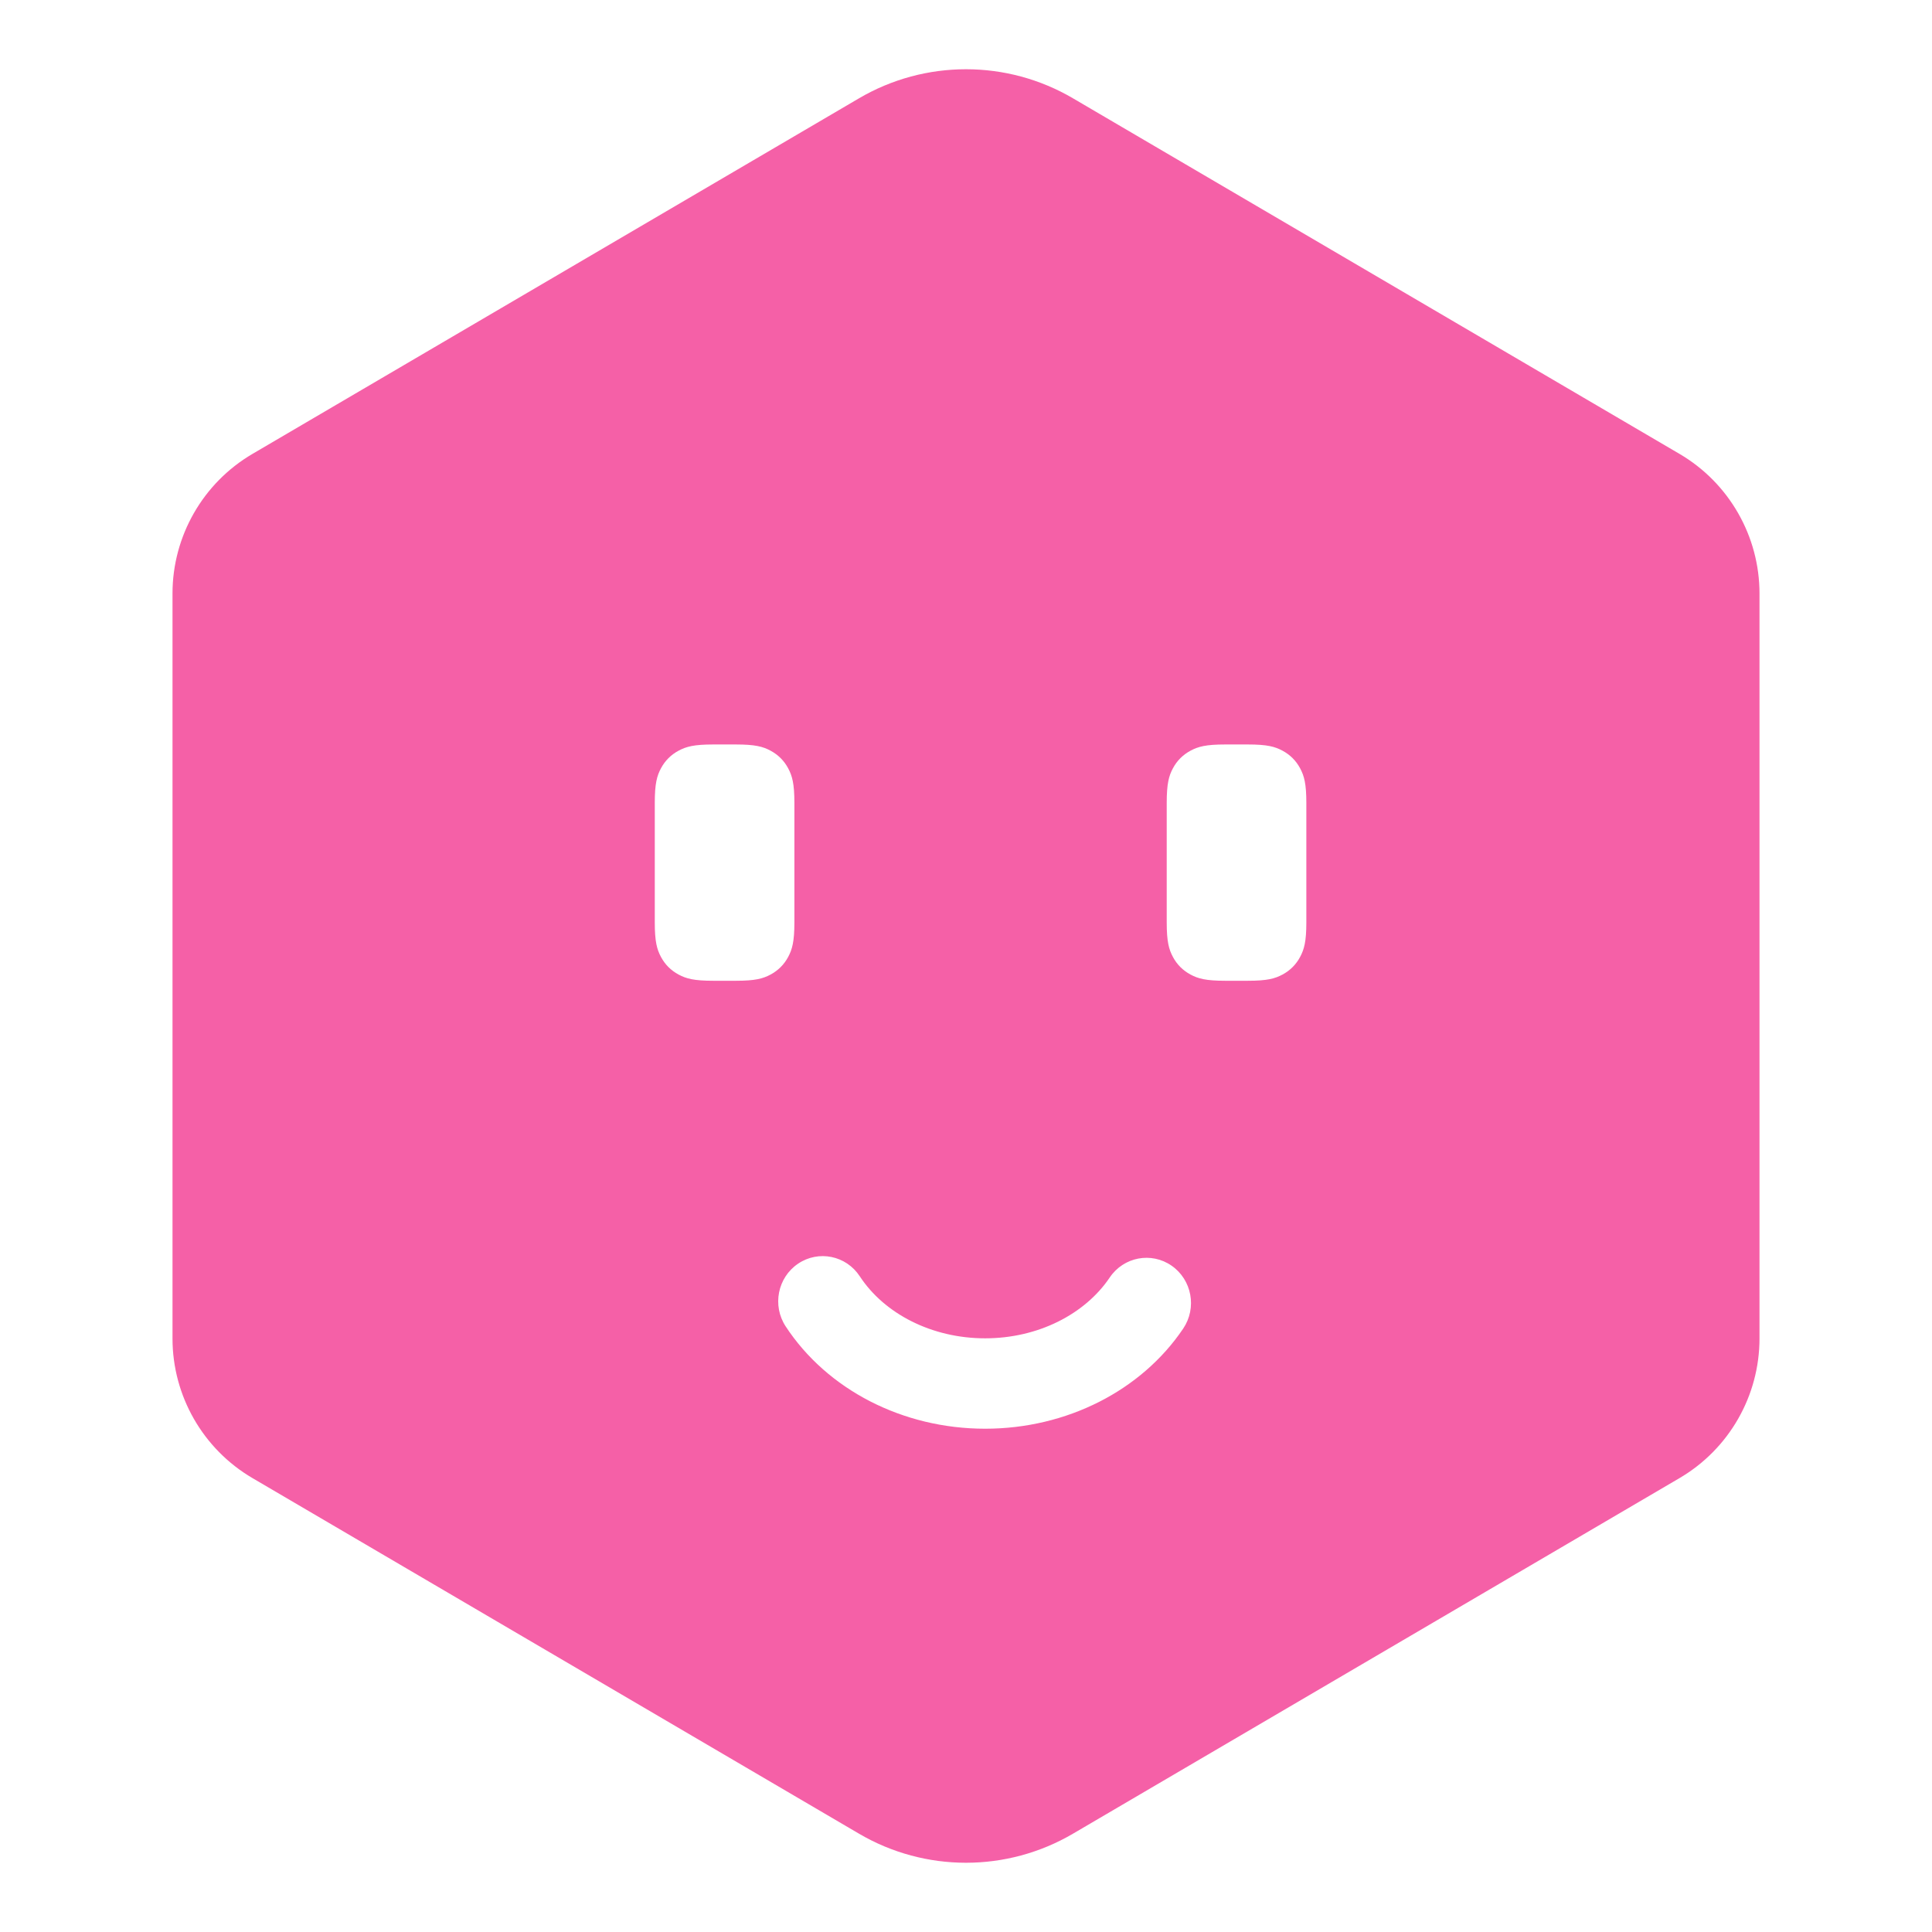
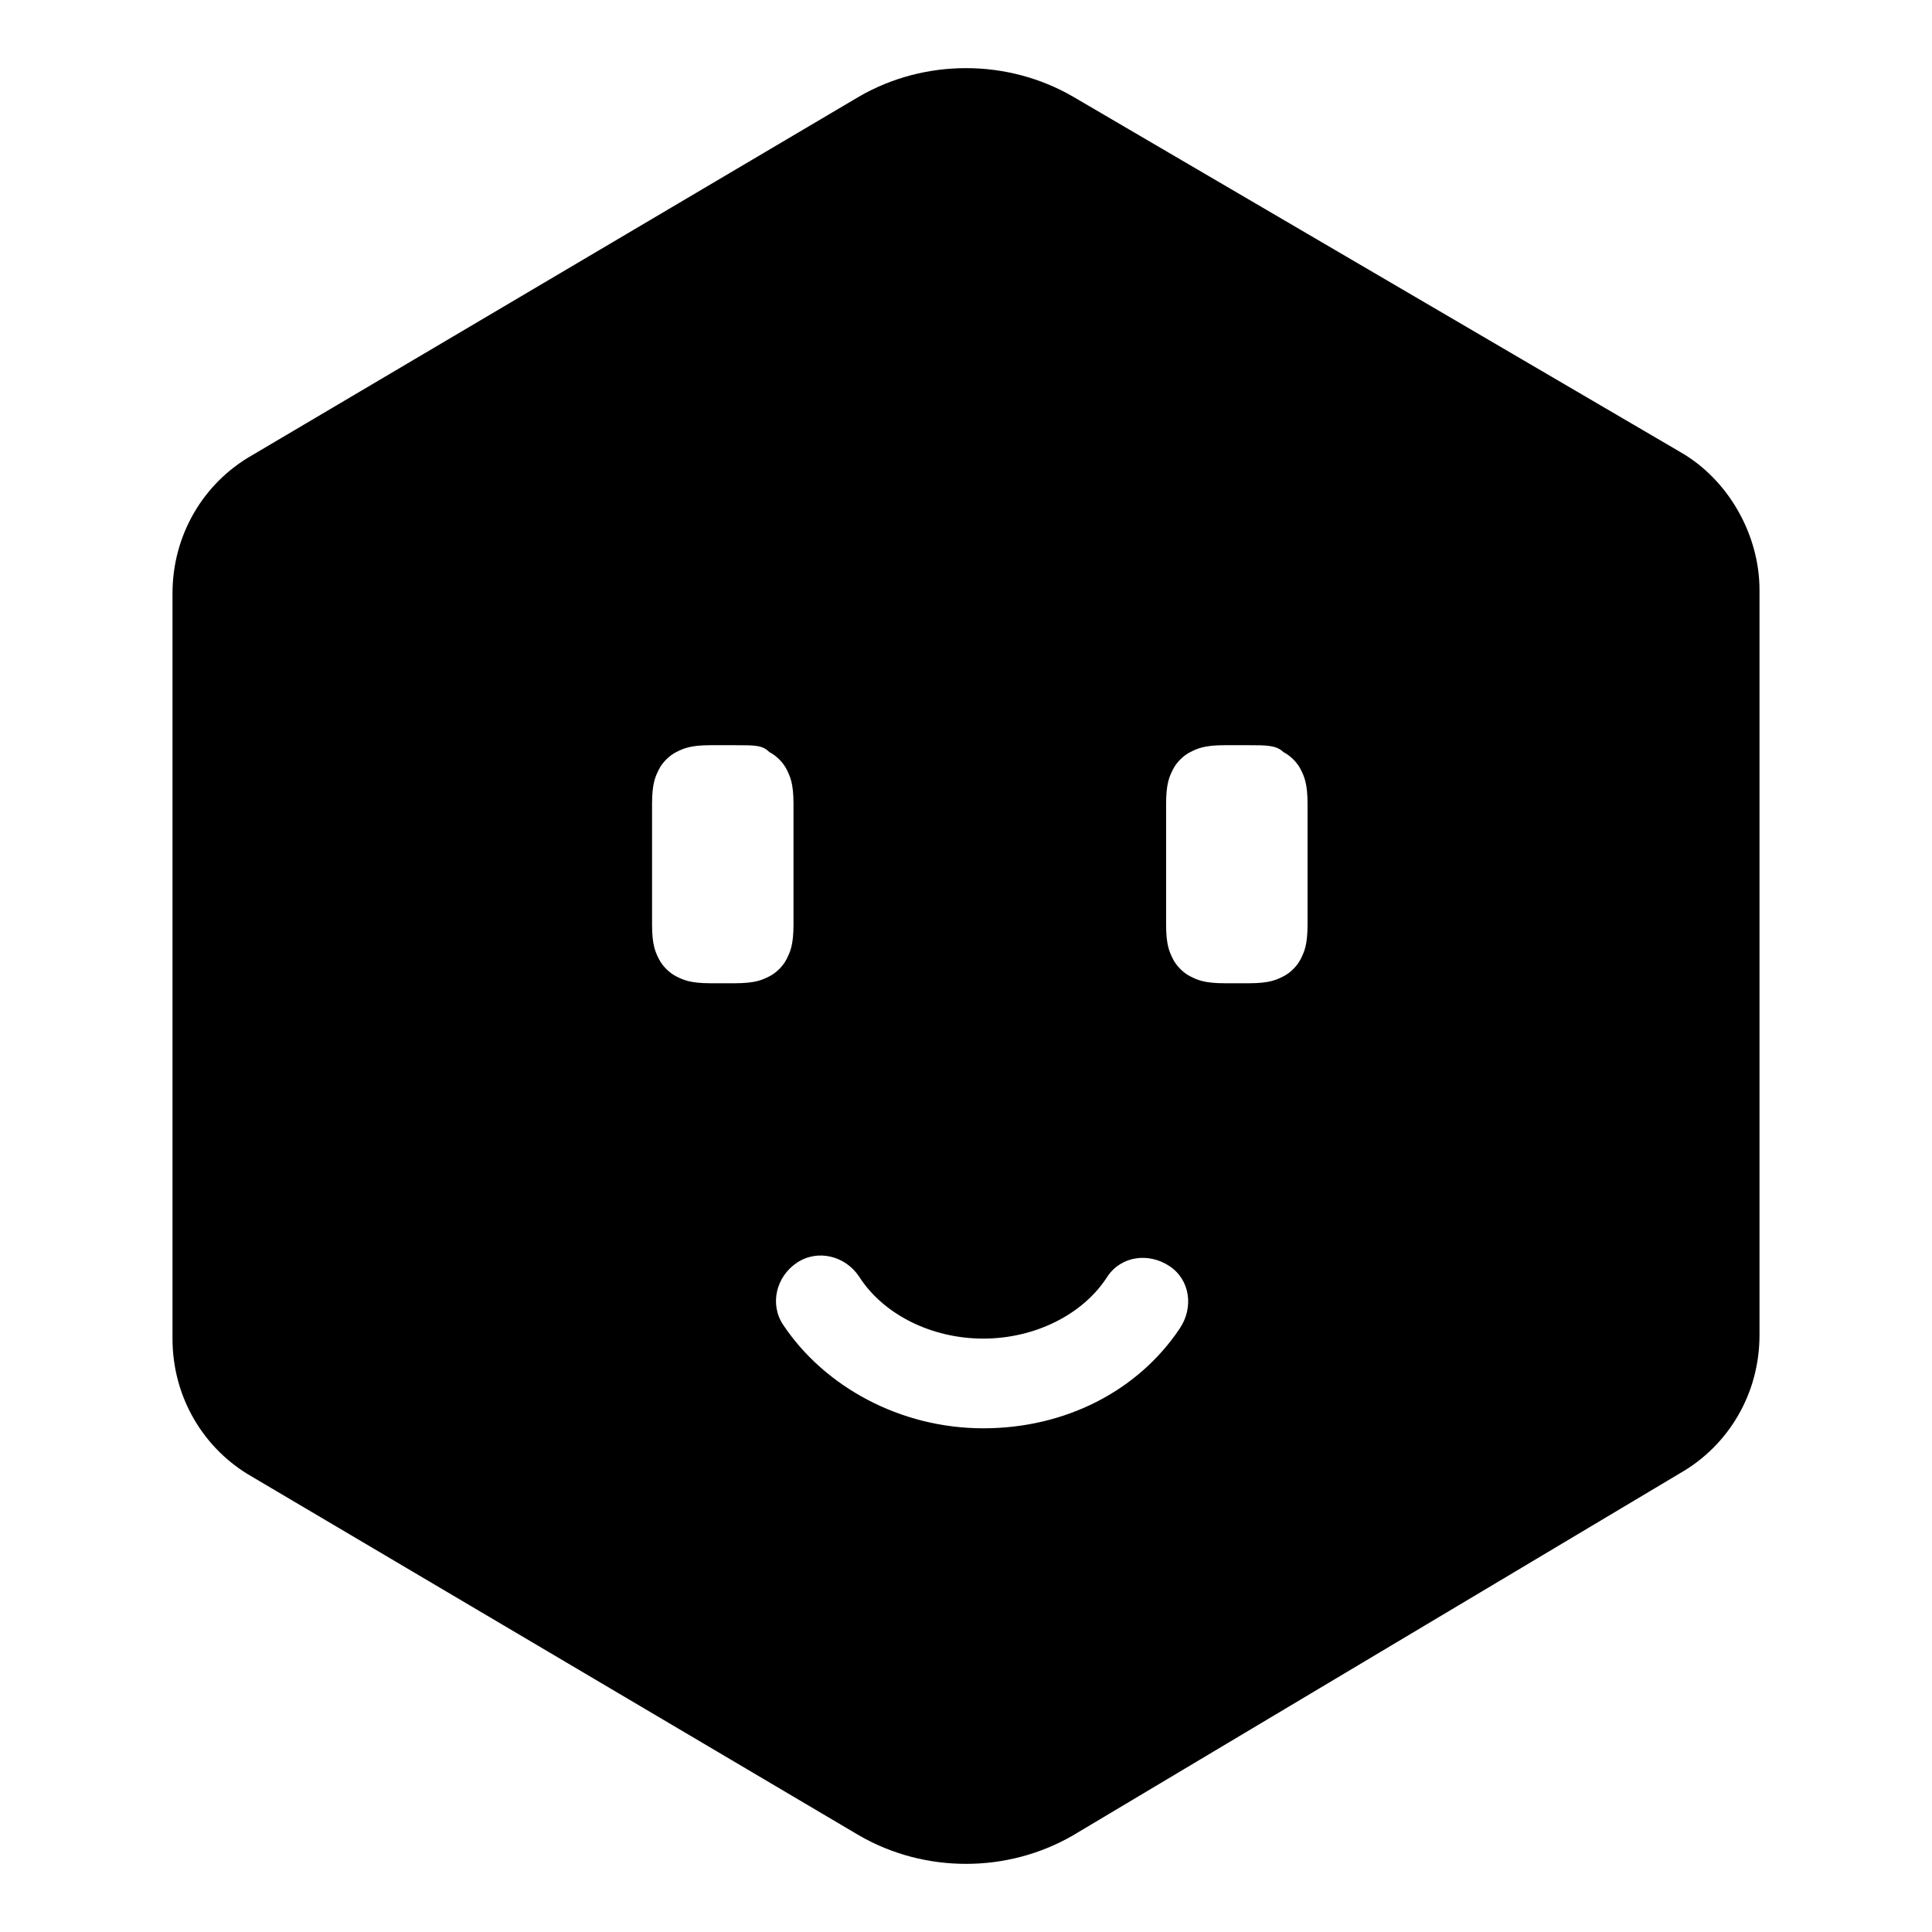
- <svg xmlns="http://www.w3.org/2000/svg" width="56px" height="56px" viewBox="0 0 56 56" version="1.1">
-   <defs>
-     <filter id="filter-1">
-       <feColorMatrix in="SourceGraphic" type="matrix" values="0 0 0 0 0.914 0 0 0 0 0.118 0 0 0 0 0.388 0 0 0 1 0" />
-     </filter>
-   </defs>
-   <g id="控件" stroke="none" stroke-width="1" fill="none" fill-rule="evenodd">
-     <g id="profile-polkadot" transform="translate(-51, -62)" filter="url(#filter-1)">
-       <g transform="translate(51, 62)" id="编组-15" fill="#C9CACE">
-         <path d="M31.102,2.85 L48.681,13.156 C50.117,13.998 51,15.539 51,17.204 L51,38.796 C51,40.461 50.117,42.002 48.681,42.844 L31.102,53.15 C29.187,54.274 26.813,54.274 24.898,53.15 L7.319,42.844 C5.883,42.002 5,40.461 5,38.796 L5,17.204 C5,15.539 5.883,13.998 7.319,13.156 L24.898,2.85 C26.813,1.726 29.187,1.726 31.102,2.85 Z M24.921,36.994 C24.526,36.391 23.725,36.228 23.132,36.629 C22.539,37.03 22.378,37.843 22.773,38.446 C23.976,40.281 26.166,41.412 28.555,41.412 C30.916,41.412 33.084,40.308 34.296,38.509 C34.699,37.911 34.548,37.096 33.96,36.687 C33.372,36.279 32.569,36.431 32.166,37.029 C31.446,38.097 30.083,38.792 28.555,38.792 C27.01,38.792 25.634,38.081 24.921,36.994 Z M21.333,21.579 L20.671,21.579 C20.114,21.579 19.889,21.641 19.669,21.759 C19.449,21.877 19.276,22.049 19.159,22.269 C19.041,22.489 18.979,22.714 18.979,23.271 L18.979,23.271 L18.979,26.736 C18.979,27.293 19.041,27.518 19.159,27.738 C19.276,27.958 19.449,28.13 19.669,28.248 C19.889,28.366 20.114,28.428 20.671,28.428 L20.671,28.428 L21.333,28.428 C21.89,28.428 22.116,28.366 22.335,28.248 C22.555,28.13 22.728,27.958 22.845,27.738 C22.963,27.518 23.026,27.293 23.026,26.736 L23.026,26.736 L23.026,23.271 C23.026,22.714 22.963,22.489 22.845,22.269 C22.728,22.049 22.555,21.877 22.335,21.759 C22.116,21.641 21.89,21.579 21.333,21.579 L21.333,21.579 Z M36.172,21.579 L35.51,21.579 C34.953,21.579 34.728,21.641 34.508,21.759 C34.288,21.877 34.115,22.049 33.998,22.269 C33.88,22.489 33.818,22.714 33.818,23.271 L33.818,23.271 L33.818,26.736 C33.818,27.293 33.88,27.518 33.998,27.738 C34.115,27.958 34.288,28.13 34.508,28.248 C34.728,28.366 34.953,28.428 35.51,28.428 L35.51,28.428 L36.172,28.428 C36.729,28.428 36.954,28.366 37.174,28.248 C37.394,28.13 37.567,27.958 37.684,27.738 C37.802,27.518 37.865,27.293 37.865,26.736 L37.865,26.736 L37.865,23.271 C37.865,22.714 37.802,22.489 37.684,22.269 C37.567,22.049 37.394,21.877 37.174,21.759 C36.954,21.641 36.729,21.579 36.172,21.579 L36.172,21.579 Z" id="形状结合" />
-       </g>
-     </g>
-   </g>
+ <svg xmlns="http://www.w3.org/2000/svg" version="1.1" id="layer_1" x="0px" y="0px" viewBox="0 0 56 56" style="enable-background:new 0 0 56 56;" xml:space="preserve">
+   <path id="path_group" class="st0" d="M31.1,2.8l17.6,10.3c1.4,0.8,2.3,2.4,2.3,4v21.6c0,1.7-0.9,3.2-2.3,4L31.1,53.2  c-1.9,1.1-4.3,1.1-6.2,0L7.3,42.8C5.9,42,5,40.5,5,38.8V17.2c0-1.7,0.9-3.2,2.3-4L24.9,2.8C26.8,1.7,29.2,1.7,31.1,2.8z M24.9,37  c-0.4-0.6-1.2-0.8-1.8-0.4c-0.6,0.4-0.8,1.2-0.4,1.8c1.2,1.8,3.4,3,5.8,3c2.4,0,4.5-1.1,5.7-2.9c0.4-0.6,0.3-1.4-0.3-1.8  c-0.6-0.4-1.4-0.3-1.8,0.3c-0.7,1.1-2.1,1.8-3.6,1.8C27,38.8,25.6,38.1,24.9,37z M21.3,21.6h-0.7c-0.6,0-0.8,0.1-1,0.2  c-0.2,0.1-0.4,0.3-0.5,0.5c-0.1,0.2-0.2,0.4-0.2,1l0,0v3.5c0,0.6,0.1,0.8,0.2,1c0.1,0.2,0.3,0.4,0.5,0.5s0.4,0.2,1,0.2l0,0h0.7  c0.6,0,0.8-0.1,1-0.2s0.4-0.3,0.5-0.5c0.1-0.2,0.2-0.4,0.2-1l0,0v-3.5c0-0.6-0.1-0.8-0.2-1c-0.1-0.2-0.3-0.4-0.5-0.5  C22.1,21.6,21.9,21.6,21.3,21.6L21.3,21.6z M36.2,21.6h-0.7c-0.6,0-0.8,0.1-1,0.2c-0.2,0.1-0.4,0.3-0.5,0.5c-0.1,0.2-0.2,0.4-0.2,1  l0,0v3.5c0,0.6,0.1,0.8,0.2,1c0.1,0.2,0.3,0.4,0.5,0.5c0.2,0.1,0.4,0.2,1,0.2l0,0h0.7c0.6,0,0.8-0.1,1-0.2c0.2-0.1,0.4-0.3,0.5-0.5  c0.1-0.2,0.2-0.4,0.2-1l0,0v-3.5c0-0.6-0.1-0.8-0.2-1c-0.1-0.2-0.3-0.4-0.5-0.5C37,21.6,36.7,21.6,36.2,21.6L36.2,21.6z" />
</svg>
